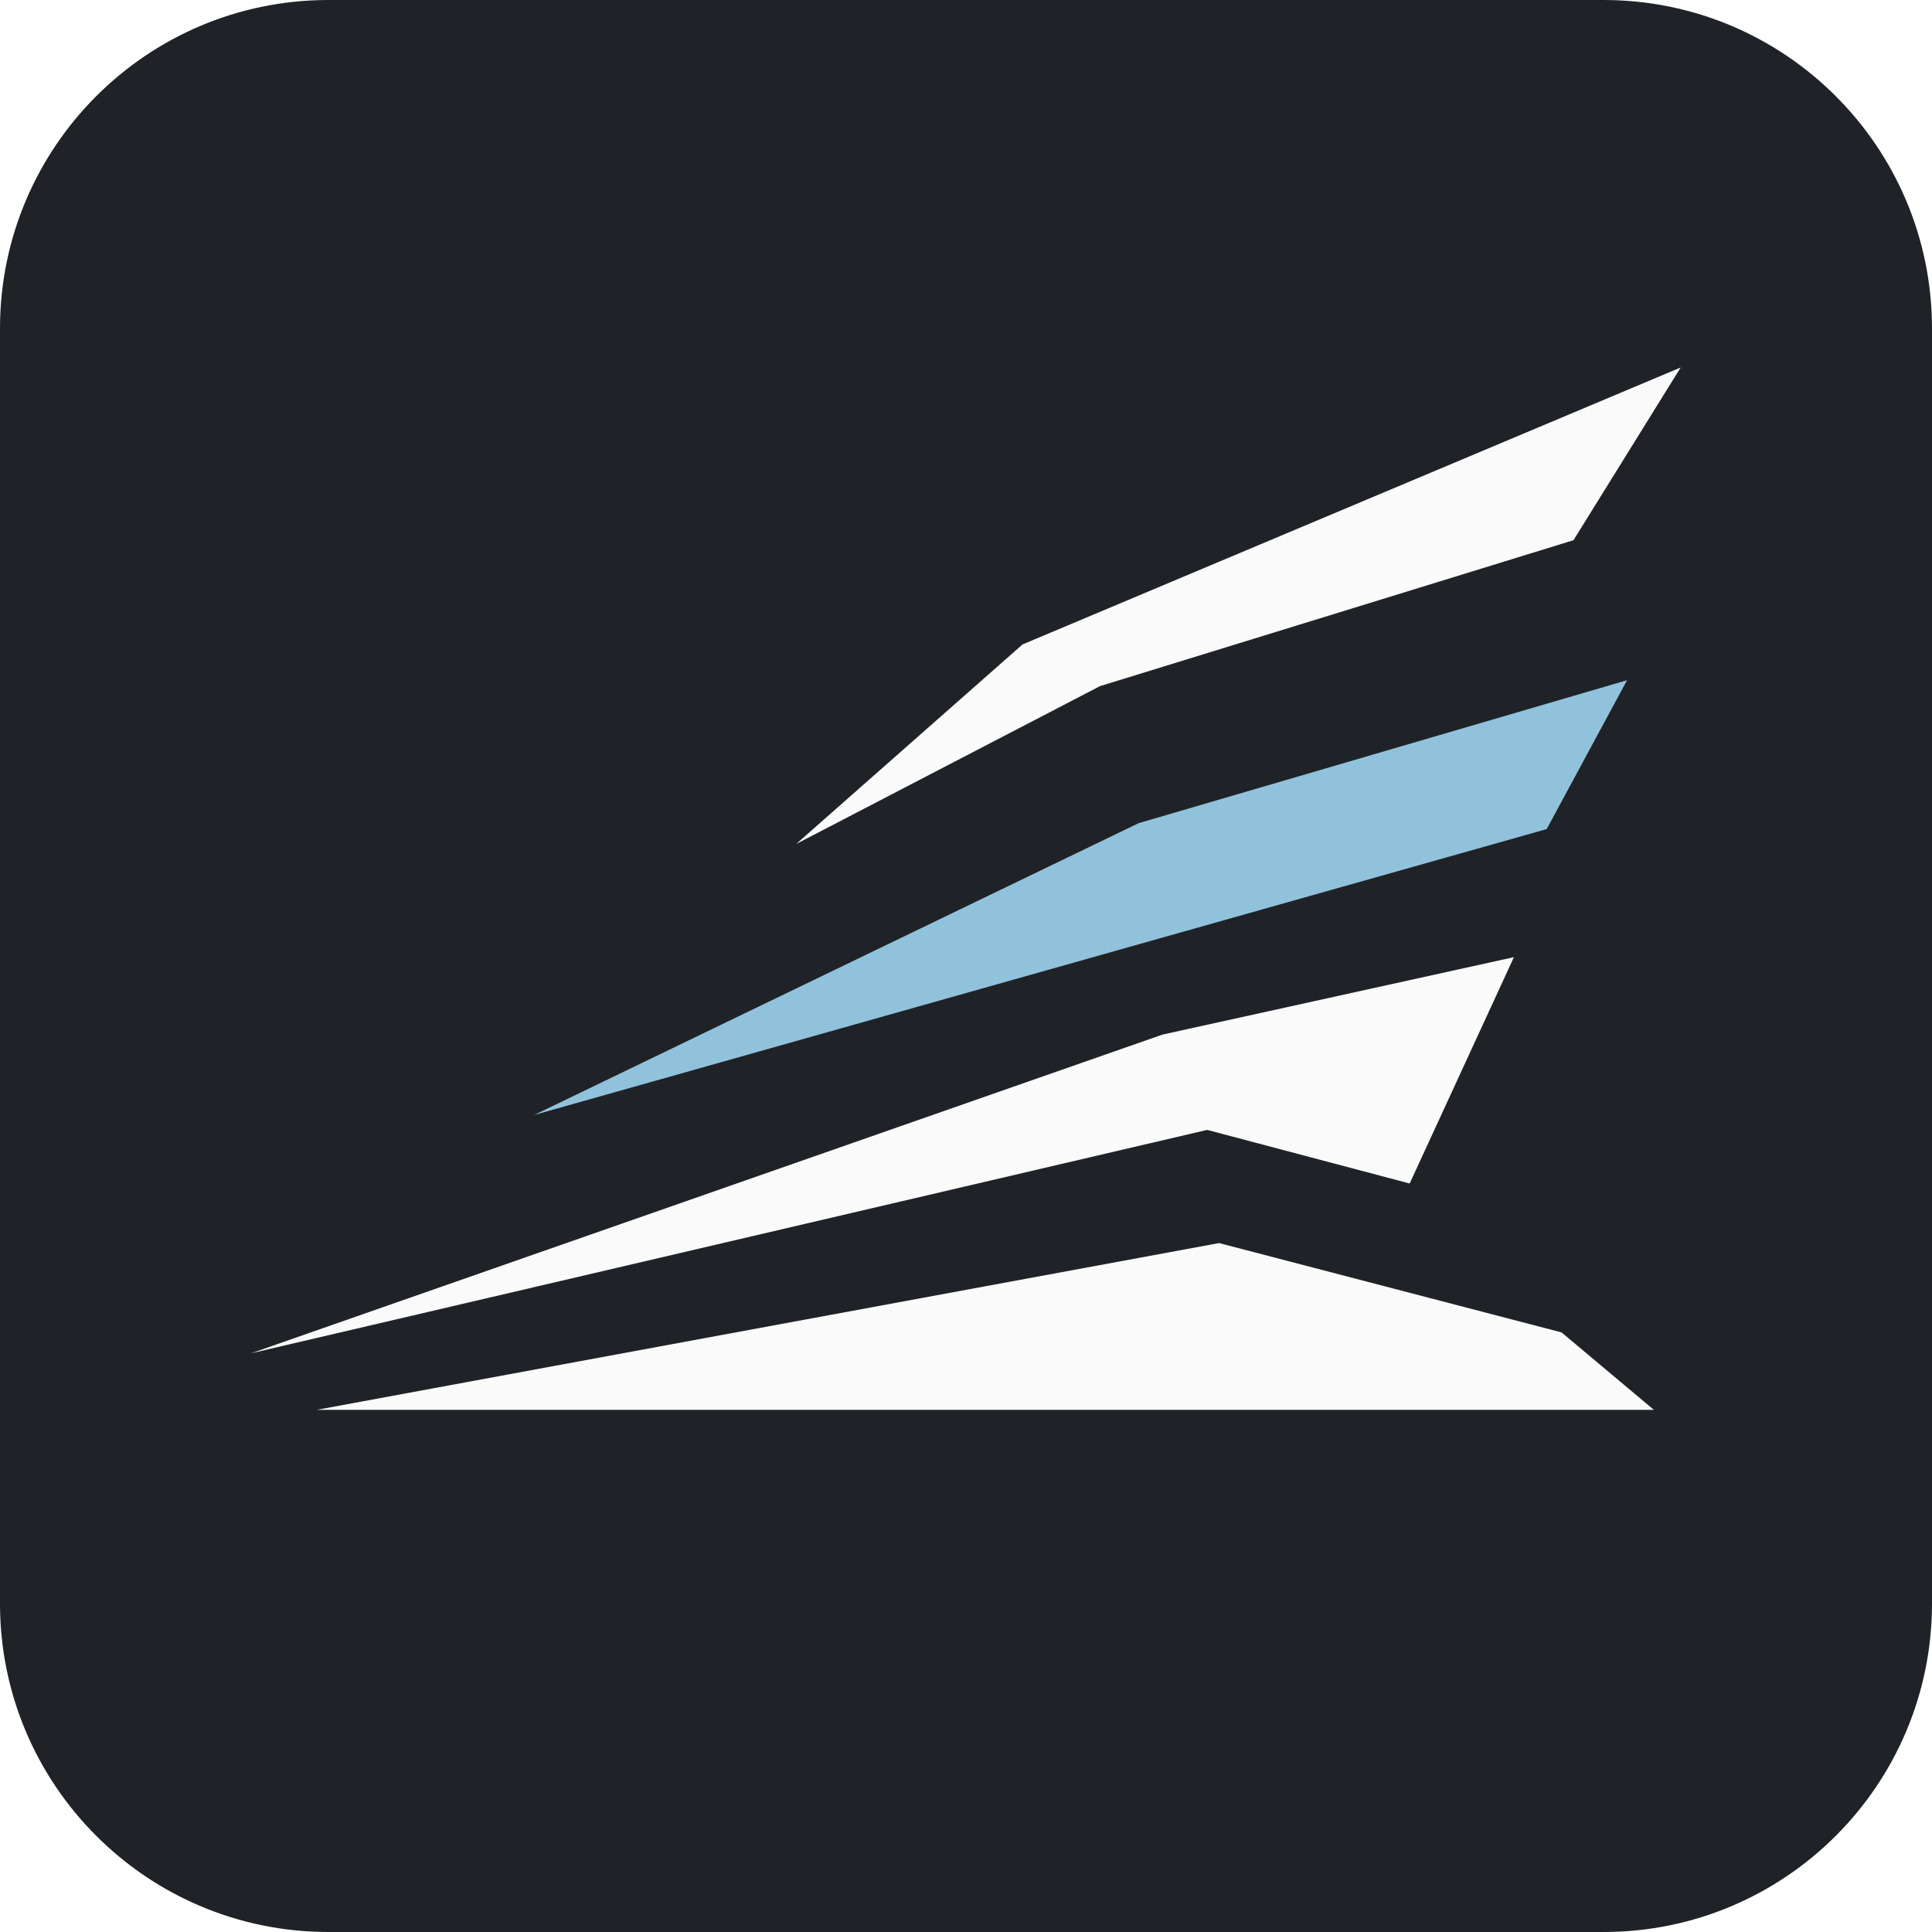
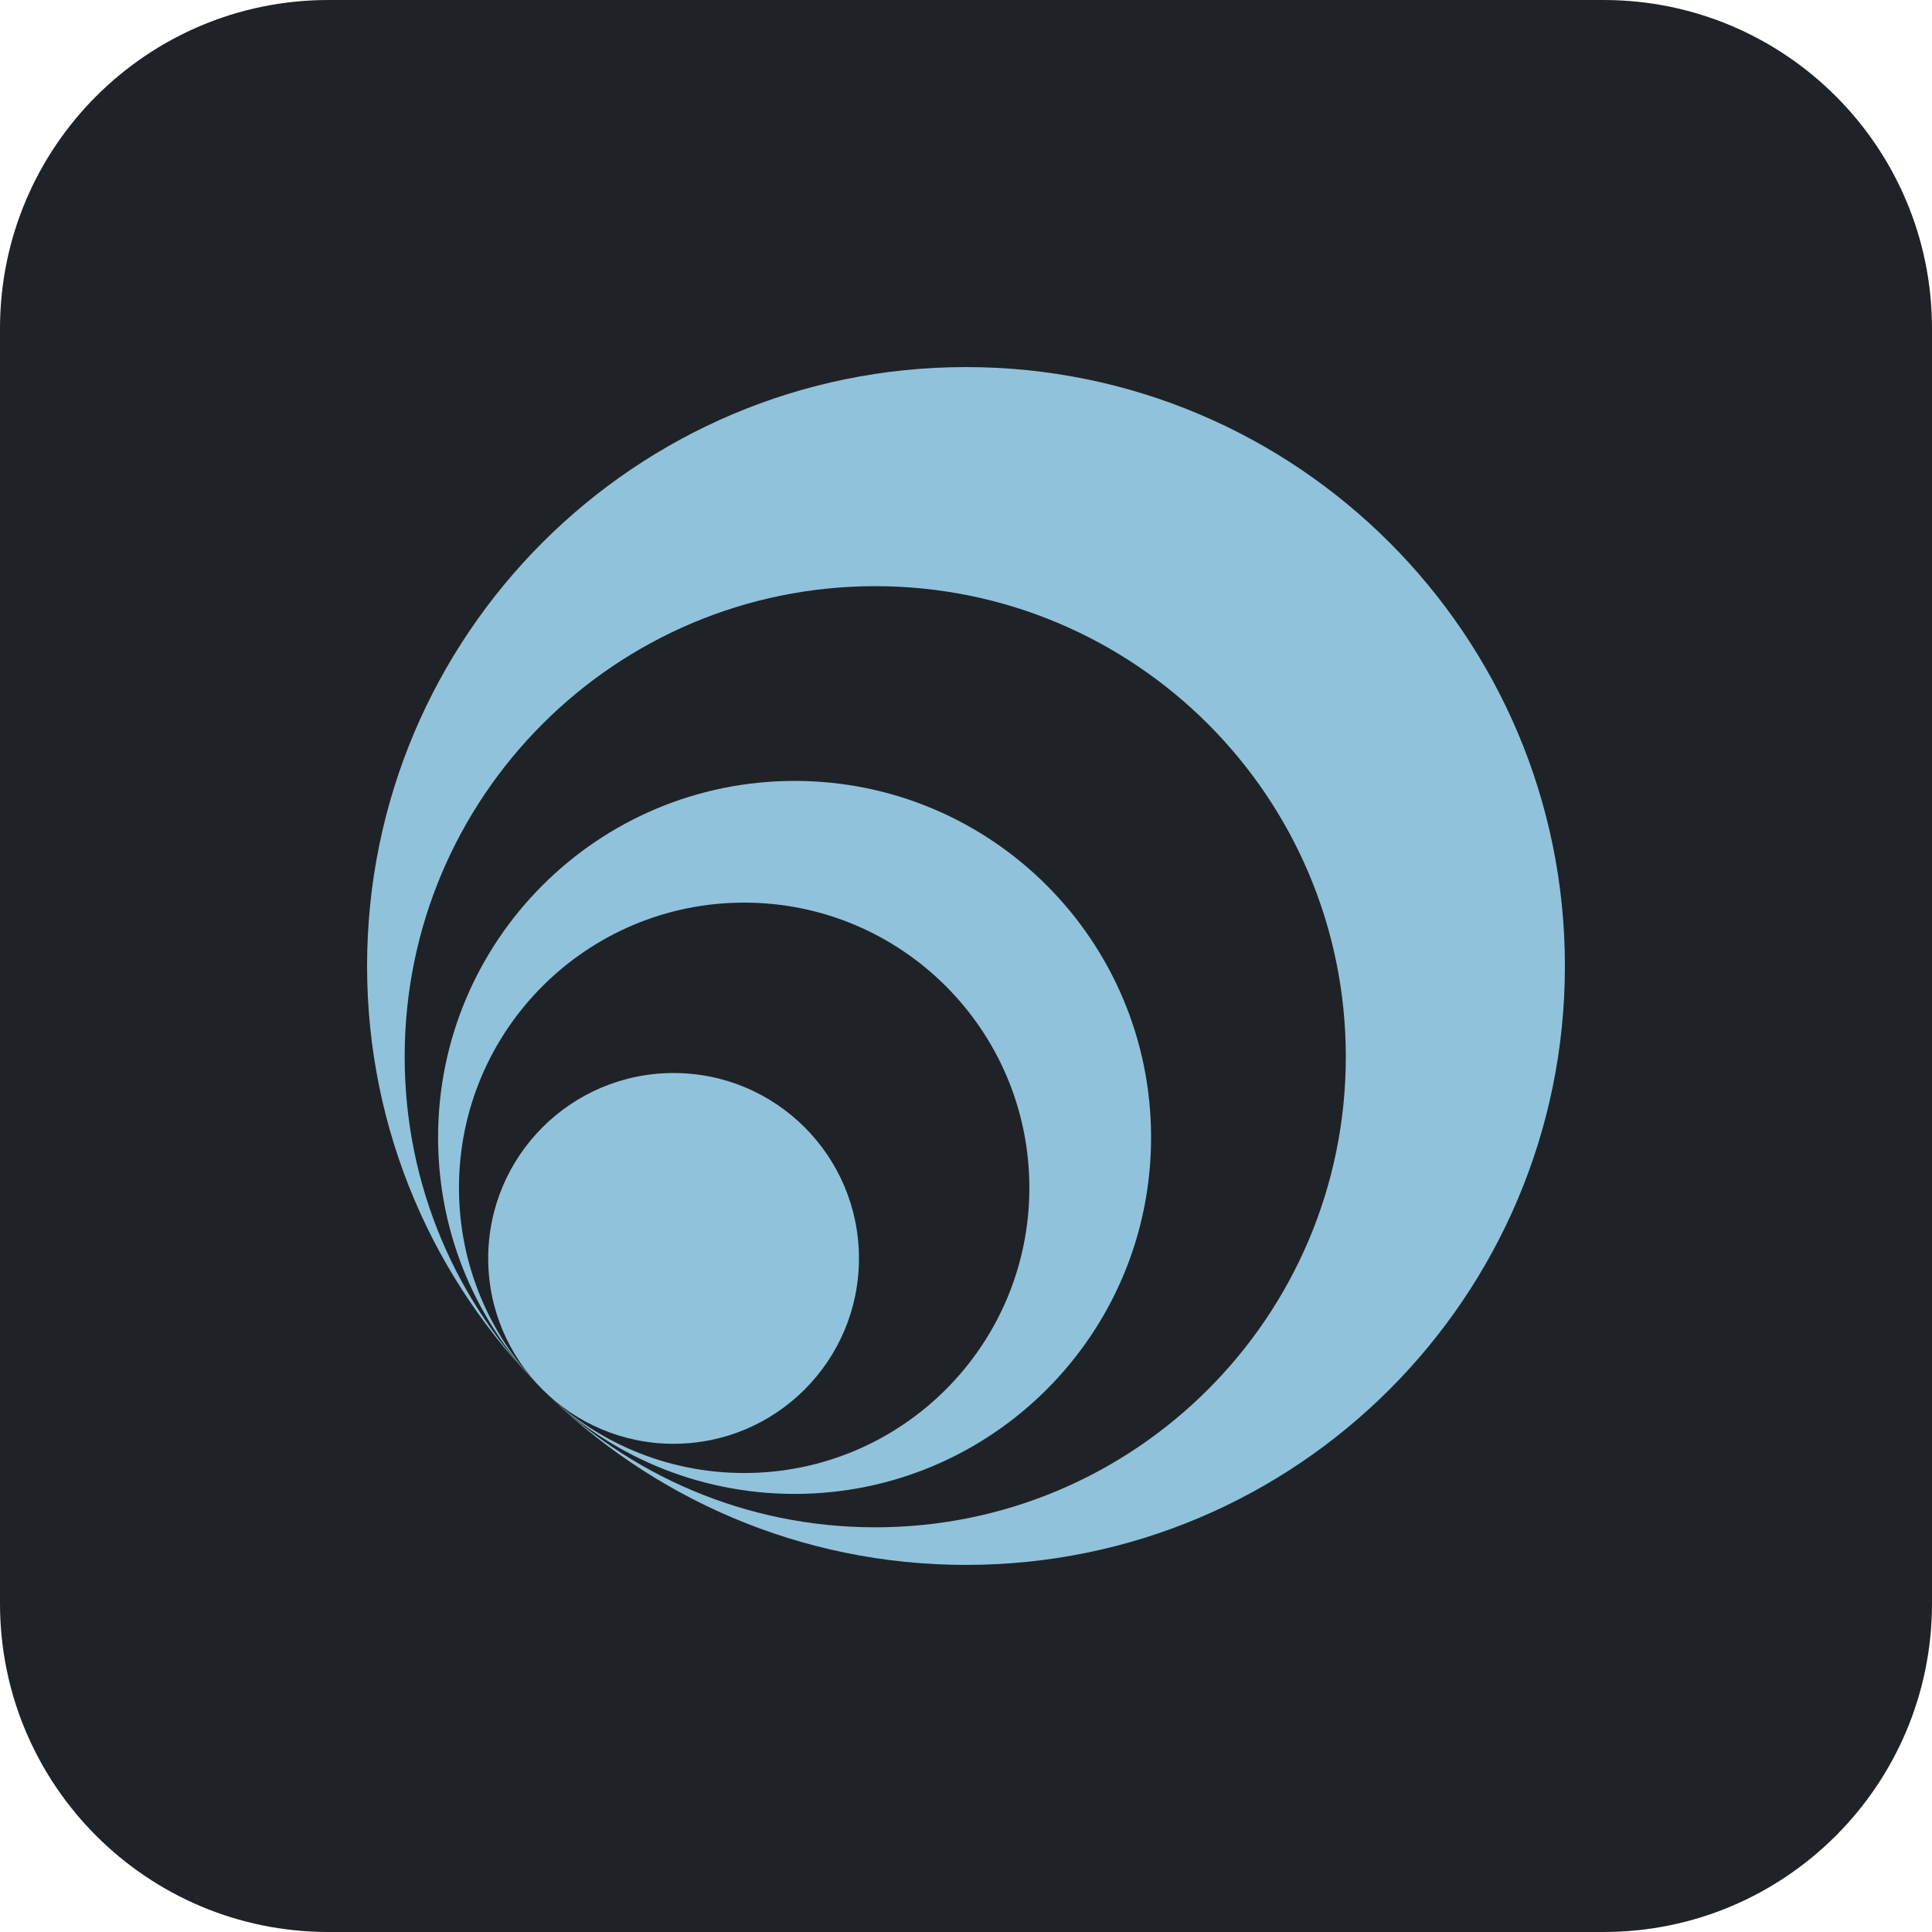
<svg xmlns="http://www.w3.org/2000/svg" viewBox="0 0 1024 1024" width="1024" height="1024">
  <rect width="1024" height="1024" rx="174.08" fill="#1F2327" />
-   <g transform="translate(133.12 194.773) scale(3.157)">
-     <polygon id="plane-1" fill="#FAFAFA" points="11,175 162.5,147 220,162 235.5,175" />
-     <polygon id="plane-2" fill="#FAFAFA" points="0,165.5 153,112 212,99 194.5,137 160.5,128" />
-     <polygon id="plane-3" fill="#91C2DC" points="47.5,125.5 149,76.5 231,52.5 217.5,77.5" />
-     <polygon id="plane-4" fill="#FAFAFA" points="91.5,80 129.5,46.5 240,0 222,29 142.5,53.5" />
+   <g transform="translate(194.56 194.56) scale(7.558)">
+     <path id="coat" fill="#91C2DC" fill-rule="evenodd" d="M0 42a42 42 0 1 0 84 0a42 42 0 1 0 -84 0ZM2.636 48.364a33 33 0 1 0 66 0a33 33 0 1 0 -66 0Z" />
+     <path id="ring" fill="#91C2DC" fill-rule="evenodd" d="M4.979 54.021a25 25 0 1 0 50 0a25 25 0 1 0 -50 0ZM6.444 57.556a20 20 0 1 0 40 0a20 20 0 1 0 -40 0Z" />
+     <path id="core" fill="#91C2DC" fill-rule="evenodd" d="M8.494 62.506a13 13 0 1 0 26 0a13 13 0 1 0 -26 0Z" />
  </g>
</svg>
